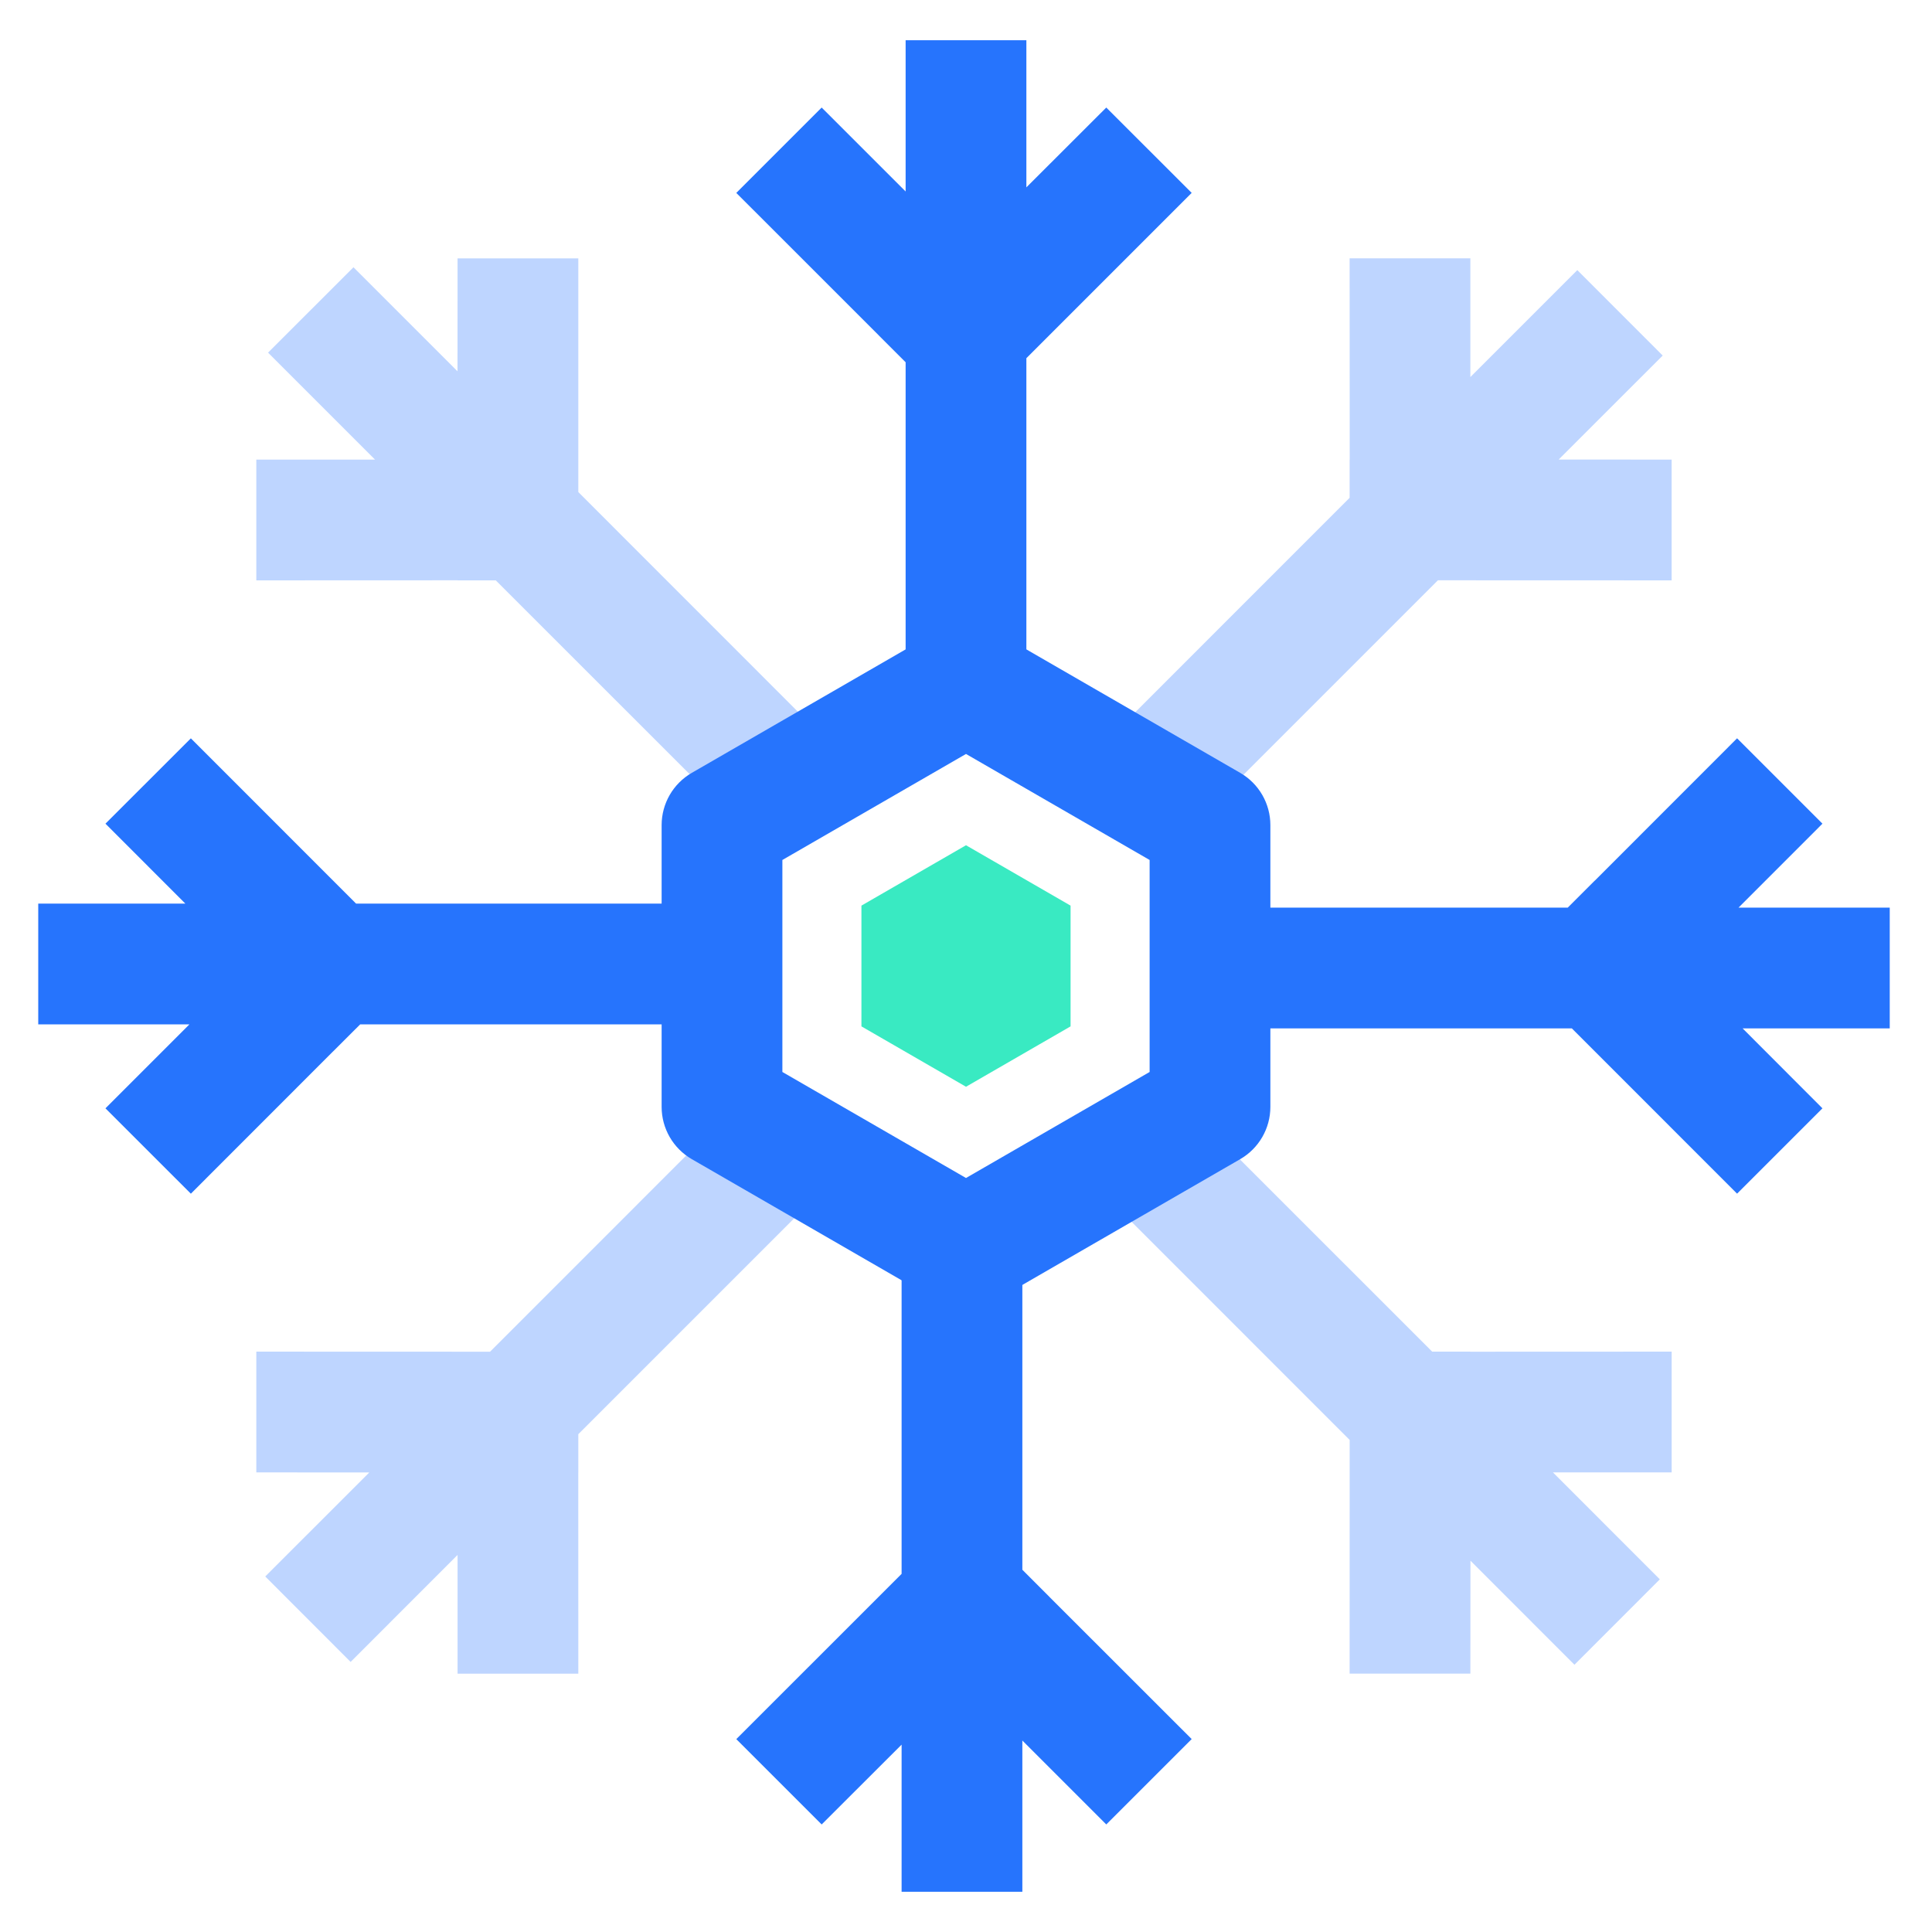
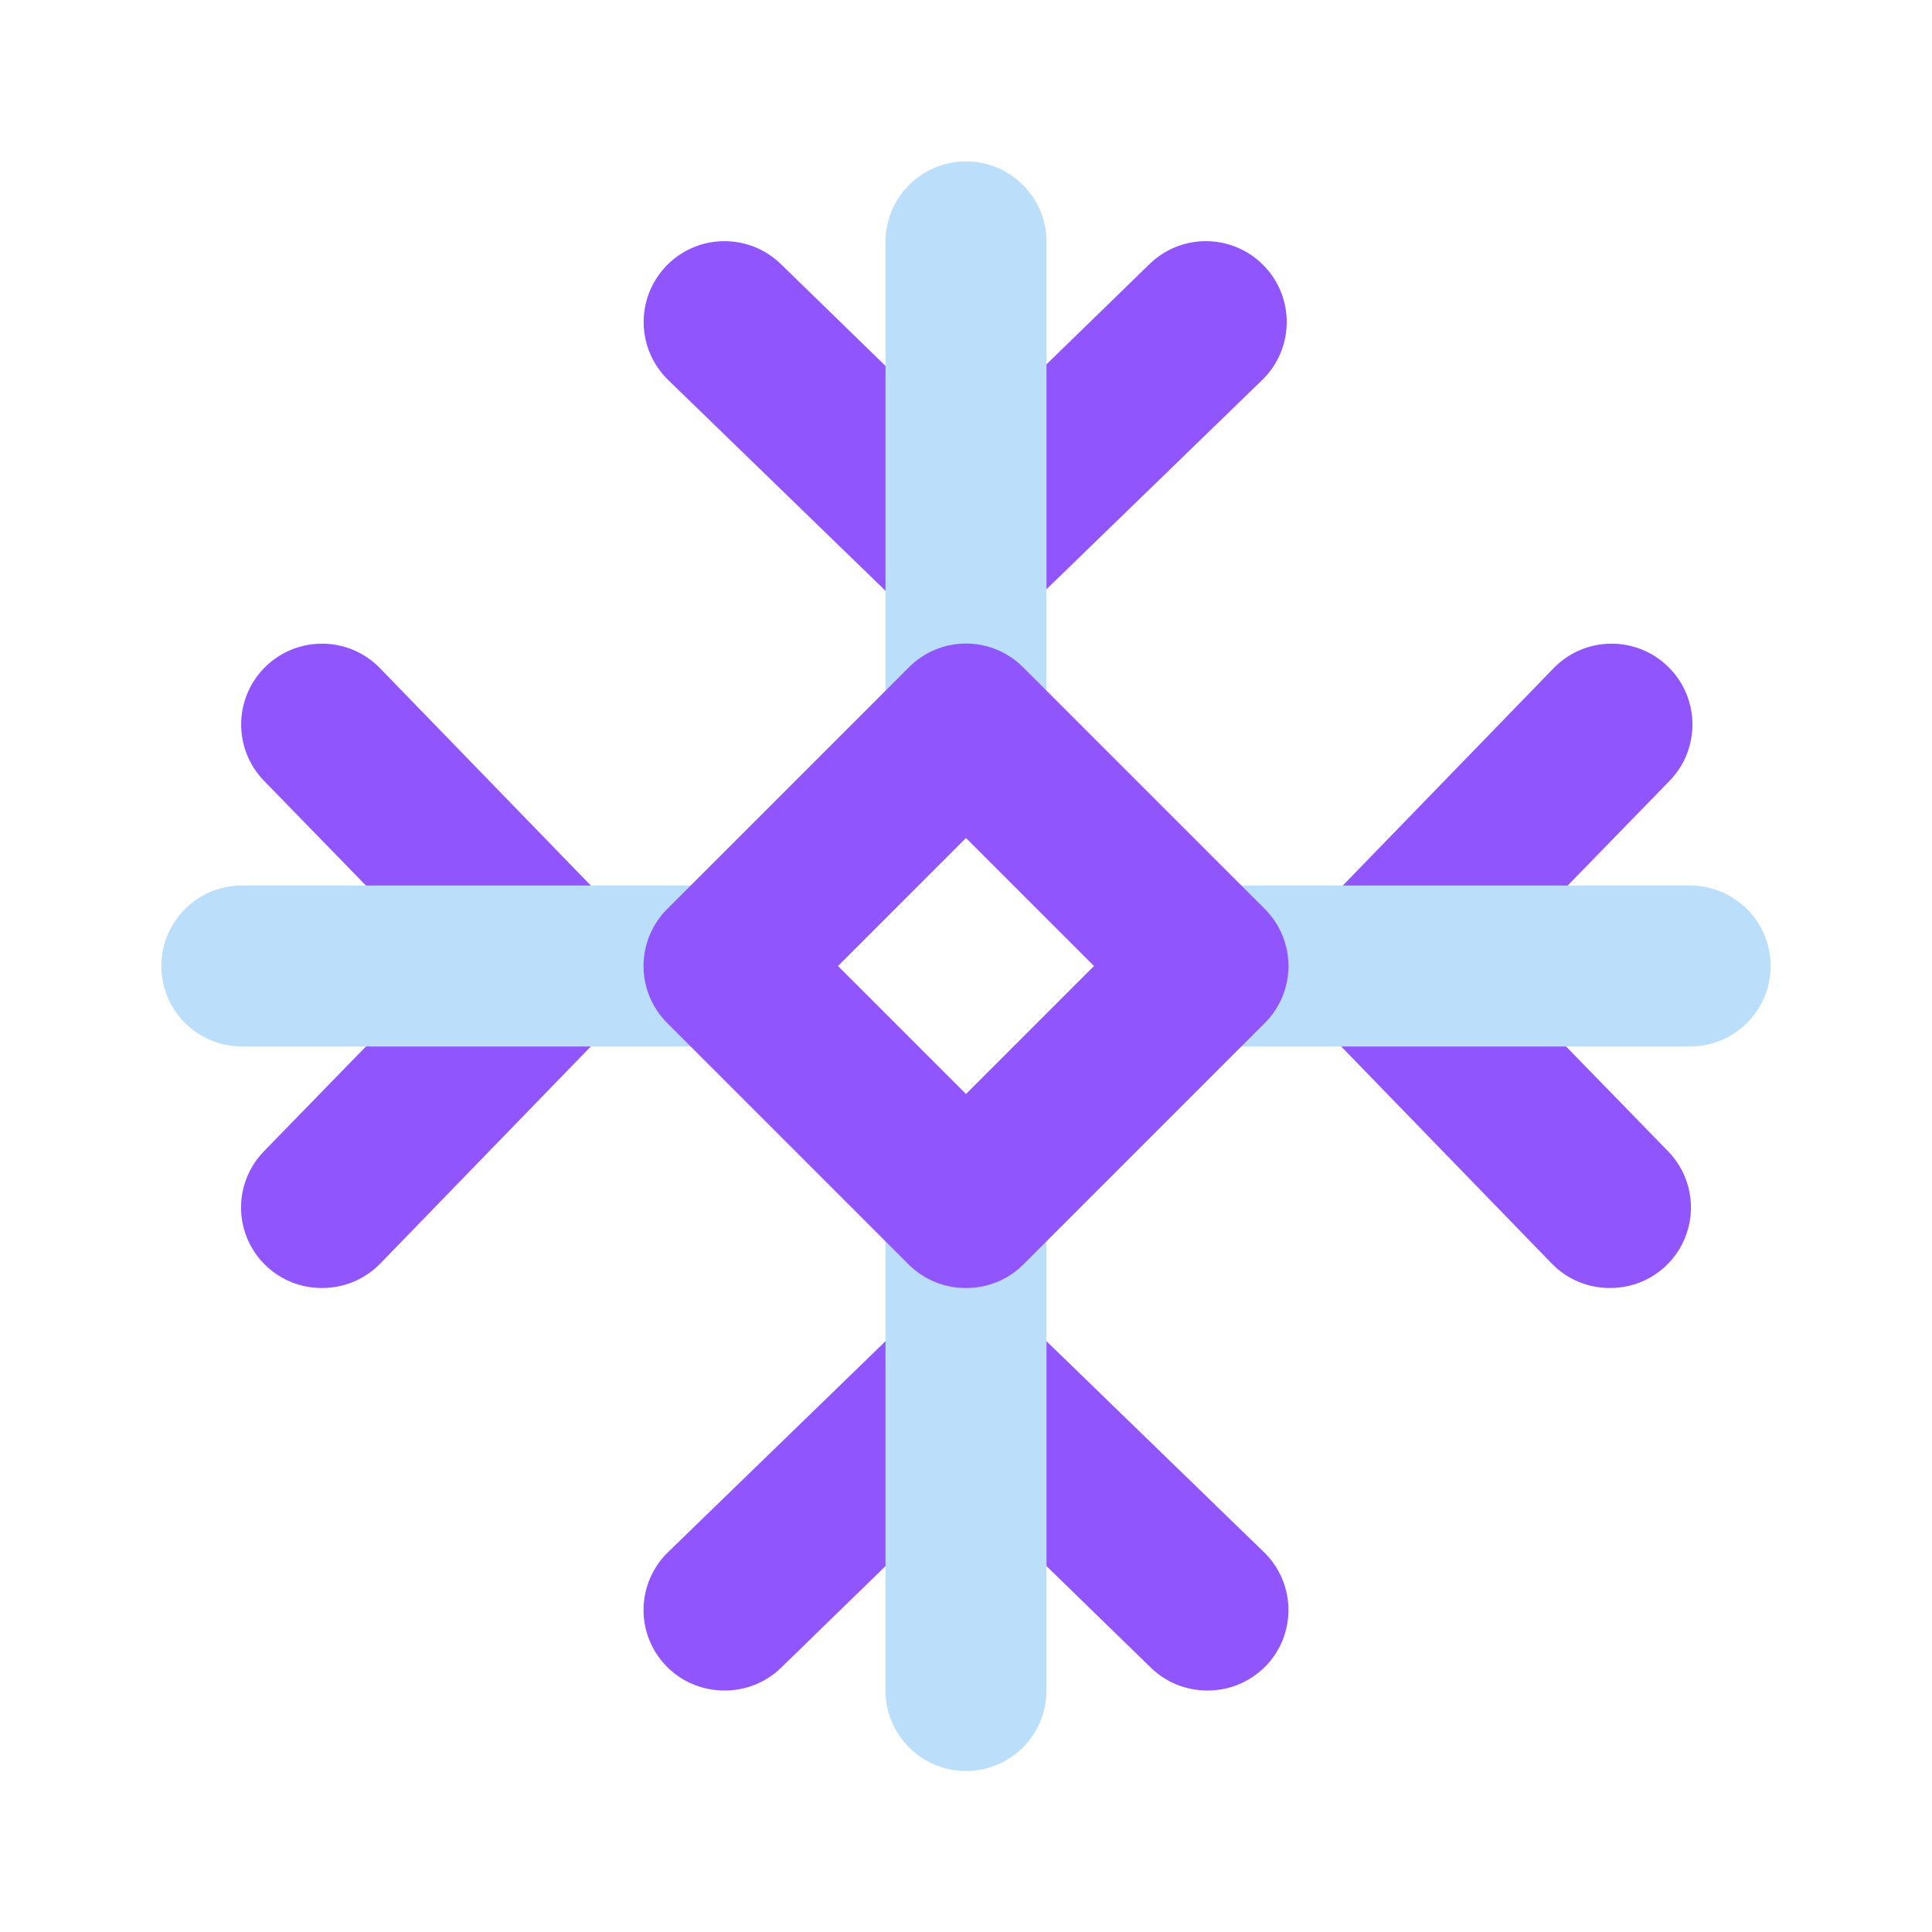
- <svg xmlns="http://www.w3.org/2000/svg" t="1661519868356" class="icon" viewBox="0 0 1024 1024" version="1.1" p-id="17114" width="200" height="200">
-   <path d="M544 21.333v77.973l42.347-42.304 45.269 45.227L544 189.845V362.667h-64V192l-14.336-14.336v-0.021l-75.413-75.392 45.248-45.248L480 101.483V21.333h64z" fill="#2674FD" p-id="17115" />
-   <path d="M881.28 188.437l-55.147 55.125 59.861 0.043v64l-123.861-0.043-122.24 122.24-45.227-45.269 120.661-120.683v-20.267h0.043l-0.043-106.667h64v62.933l56.683-56.683 45.248 45.269z" fill="#BED5FF" p-id="17116" />
-   <path d="M1001.6 545.067h-77.973l42.304 42.368-45.248 45.227-87.573-87.595H660.267v-64h170.667l14.315-14.315h0.043l75.392-75.435 45.248 45.248-44.48 44.501h80.149v64z" fill="#2674FD" p-id="17117" />
-   <path d="M834.496 882.347l-55.125-55.147-0.043 59.861h-64l0.021-123.861-122.219-122.24 45.269-45.227 120.683 120.661h20.267v0.043l106.667-0.043v64h-62.933l56.661 56.683-45.248 45.269z" fill="#BED5FF" p-id="17118" />
-   <path d="M477.867 1002.667v-77.973l-42.368 42.304-45.248-45.227 87.616-87.595V661.333h64v170.667l14.315 14.336v0.021l75.435 75.392-45.269 45.248-44.48-44.48V1002.667h-64z" fill="#2674FD" p-id="17119" />
-   <path d="M140.587 835.563l55.147-55.125-59.883-0.043v-64l123.883 0.043 122.219-122.24 45.248 45.269-120.683 120.683v20.267h-0.021l0.021 106.667h-64v-62.933L185.835 880.853l-45.227-45.269z" fill="#BED5FF" p-id="17120" />
-   <path d="M20.267 478.933h77.973L55.893 436.565l45.269-45.227 87.573 87.595h172.843v64h-170.667l-14.336 14.315h-0.021l-75.392 75.435-45.269-45.248 44.501-44.501H20.267v-64z" fill="#2674FD" p-id="17121" />
-   <path d="M187.349 141.653l55.147 55.147 0.021-59.861h64v123.861l122.197 122.24-45.248 45.227-120.683-120.661h-20.267v-0.043l-106.667 0.043v-64h62.933L142.08 186.901 187.349 141.653z" fill="#BED5FF" p-id="17122" />
-   <path d="M496 334.955l-129.323 74.667a32 32 0 0 0-16 27.712v149.333a32 32 0 0 0 16 27.712l129.323 74.667a32 32 0 0 0 32 0l129.323-74.667a32 32 0 0 0 16-27.712v-149.333a32 32 0 0 0-16-27.712l-129.323-74.667a32 32 0 0 0-32 0z m16 64.661l97.323 56.192v112.363L512 624.363l-97.323-56.192v-112.363L512 399.616z" fill="#2674FD" p-id="17123" />
-   <path d="M512 448l55.424 32v64L512 576l-55.424-32v-64z" fill="#39EAC2" p-id="17124" />
+ <svg xmlns="http://www.w3.org/2000/svg" t="1661784538575" class="icon" viewBox="0 0 1024 1024" version="1.1" p-id="921" id="mx_n_1661784538577" width="200" height="200">
+   <path d="M512 337.92a42.667 42.667 0 0 1-30.72-13.227 42.667 42.667 0 0 1 0-60.16l128-124.587a42.667 42.667 0 1 1 59.733 61.44l-128 124.16a42.667 42.667 0 0 1-29.013 12.373z" fill="#9155fd" p-id="922" data-spm-anchor-id="a313x.7781069.0.i7" class="selected" />
+   <path d="M512 337.92a42.667 42.667 0 0 1-29.867-12.373l-128-124.16a42.667 42.667 0 0 1 59.733-61.44l128 124.587a42.667 42.667 0 0 1 0 60.16 42.667 42.667 0 0 1-29.867 13.227zM640 896a42.667 42.667 0 0 1-29.867-11.947l-128-124.587a42.667 42.667 0 1 1 59.733-61.013l128 124.16A42.667 42.667 0 0 1 640 896z" fill="#9155fd" p-id="923" data-spm-anchor-id="a313x.7781069.0.i6" class="selected" />
+   <path d="M384 896a42.667 42.667 0 0 1-29.867-73.387l128-124.16a42.667 42.667 0 1 1 59.733 61.013l-128 124.587A42.667 42.667 0 0 1 384 896z" fill="#9155fd" p-id="924" data-spm-anchor-id="a313x.7781069.0.i11" class="selected" />
+   <path d="M512 426.667a42.667 42.667 0 0 1-42.667-42.667V128a42.667 42.667 0 0 1 85.333 0v256a42.667 42.667 0 0 1-42.667 42.667zM512 938.667a42.667 42.667 0 0 1-42.667-42.667v-256a42.667 42.667 0 0 1 85.333 0v256a42.667 42.667 0 0 1-42.667 42.667z" fill="#BBDEFB" p-id="925" />
+   <path d="M295.253 554.667a42.667 42.667 0 0 1-30.72-12.8l-124.587-128a42.667 42.667 0 1 1 61.44-59.733l124.16 128a42.667 42.667 0 0 1 0 60.587 42.667 42.667 0 0 1-30.293 11.947z" fill="#9155fd" p-id="926" data-spm-anchor-id="a313x.7781069.0.i12" class="selected" />
+   <path d="M170.667 682.667a42.667 42.667 0 0 1-30.72-72.533l124.587-128a42.667 42.667 0 1 1 61.013 59.733l-124.16 128A42.667 42.667 0 0 1 170.667 682.667zM728.747 554.667a42.667 42.667 0 0 1-29.44-11.947 42.667 42.667 0 0 1 0-60.587l124.16-128a42.667 42.667 0 0 1 61.44 59.733l-124.587 128a42.667 42.667 0 0 1-31.573 12.8z" fill="#9155fd" p-id="927" data-spm-anchor-id="a313x.7781069.0.i8" class="selected" />
+   <path d="M853.333 682.667a42.667 42.667 0 0 1-30.72-12.8l-124.16-128a42.667 42.667 0 1 1 61.013-59.733l124.587 128A42.667 42.667 0 0 1 853.333 682.667z" fill="#9155fd" p-id="928" data-spm-anchor-id="a313x.7781069.0.i9" class="selected" />
+   <path d="M384 554.667H128a42.667 42.667 0 0 1 0-85.333h256a42.667 42.667 0 0 1 0 85.333zM896 554.667h-256a42.667 42.667 0 0 1 0-85.333h256a42.667 42.667 0 0 1 0 85.333z" fill="#BBDEFB" p-id="929" />
+   <path d="M512 682.667a42.667 42.667 0 0 1-30.293-12.373l-128-128a42.667 42.667 0 0 1 0-60.587l128-128a42.667 42.667 0 0 1 60.587 0l128 128a42.667 42.667 0 0 1 0 60.587l-128 128A42.667 42.667 0 0 1 512 682.667z m-67.84-170.667L512 579.84 579.84 512 512 444.16z" fill="#9155fd" p-id="930" data-spm-anchor-id="a313x.7781069.0.i10" class="selected" />
</svg>
